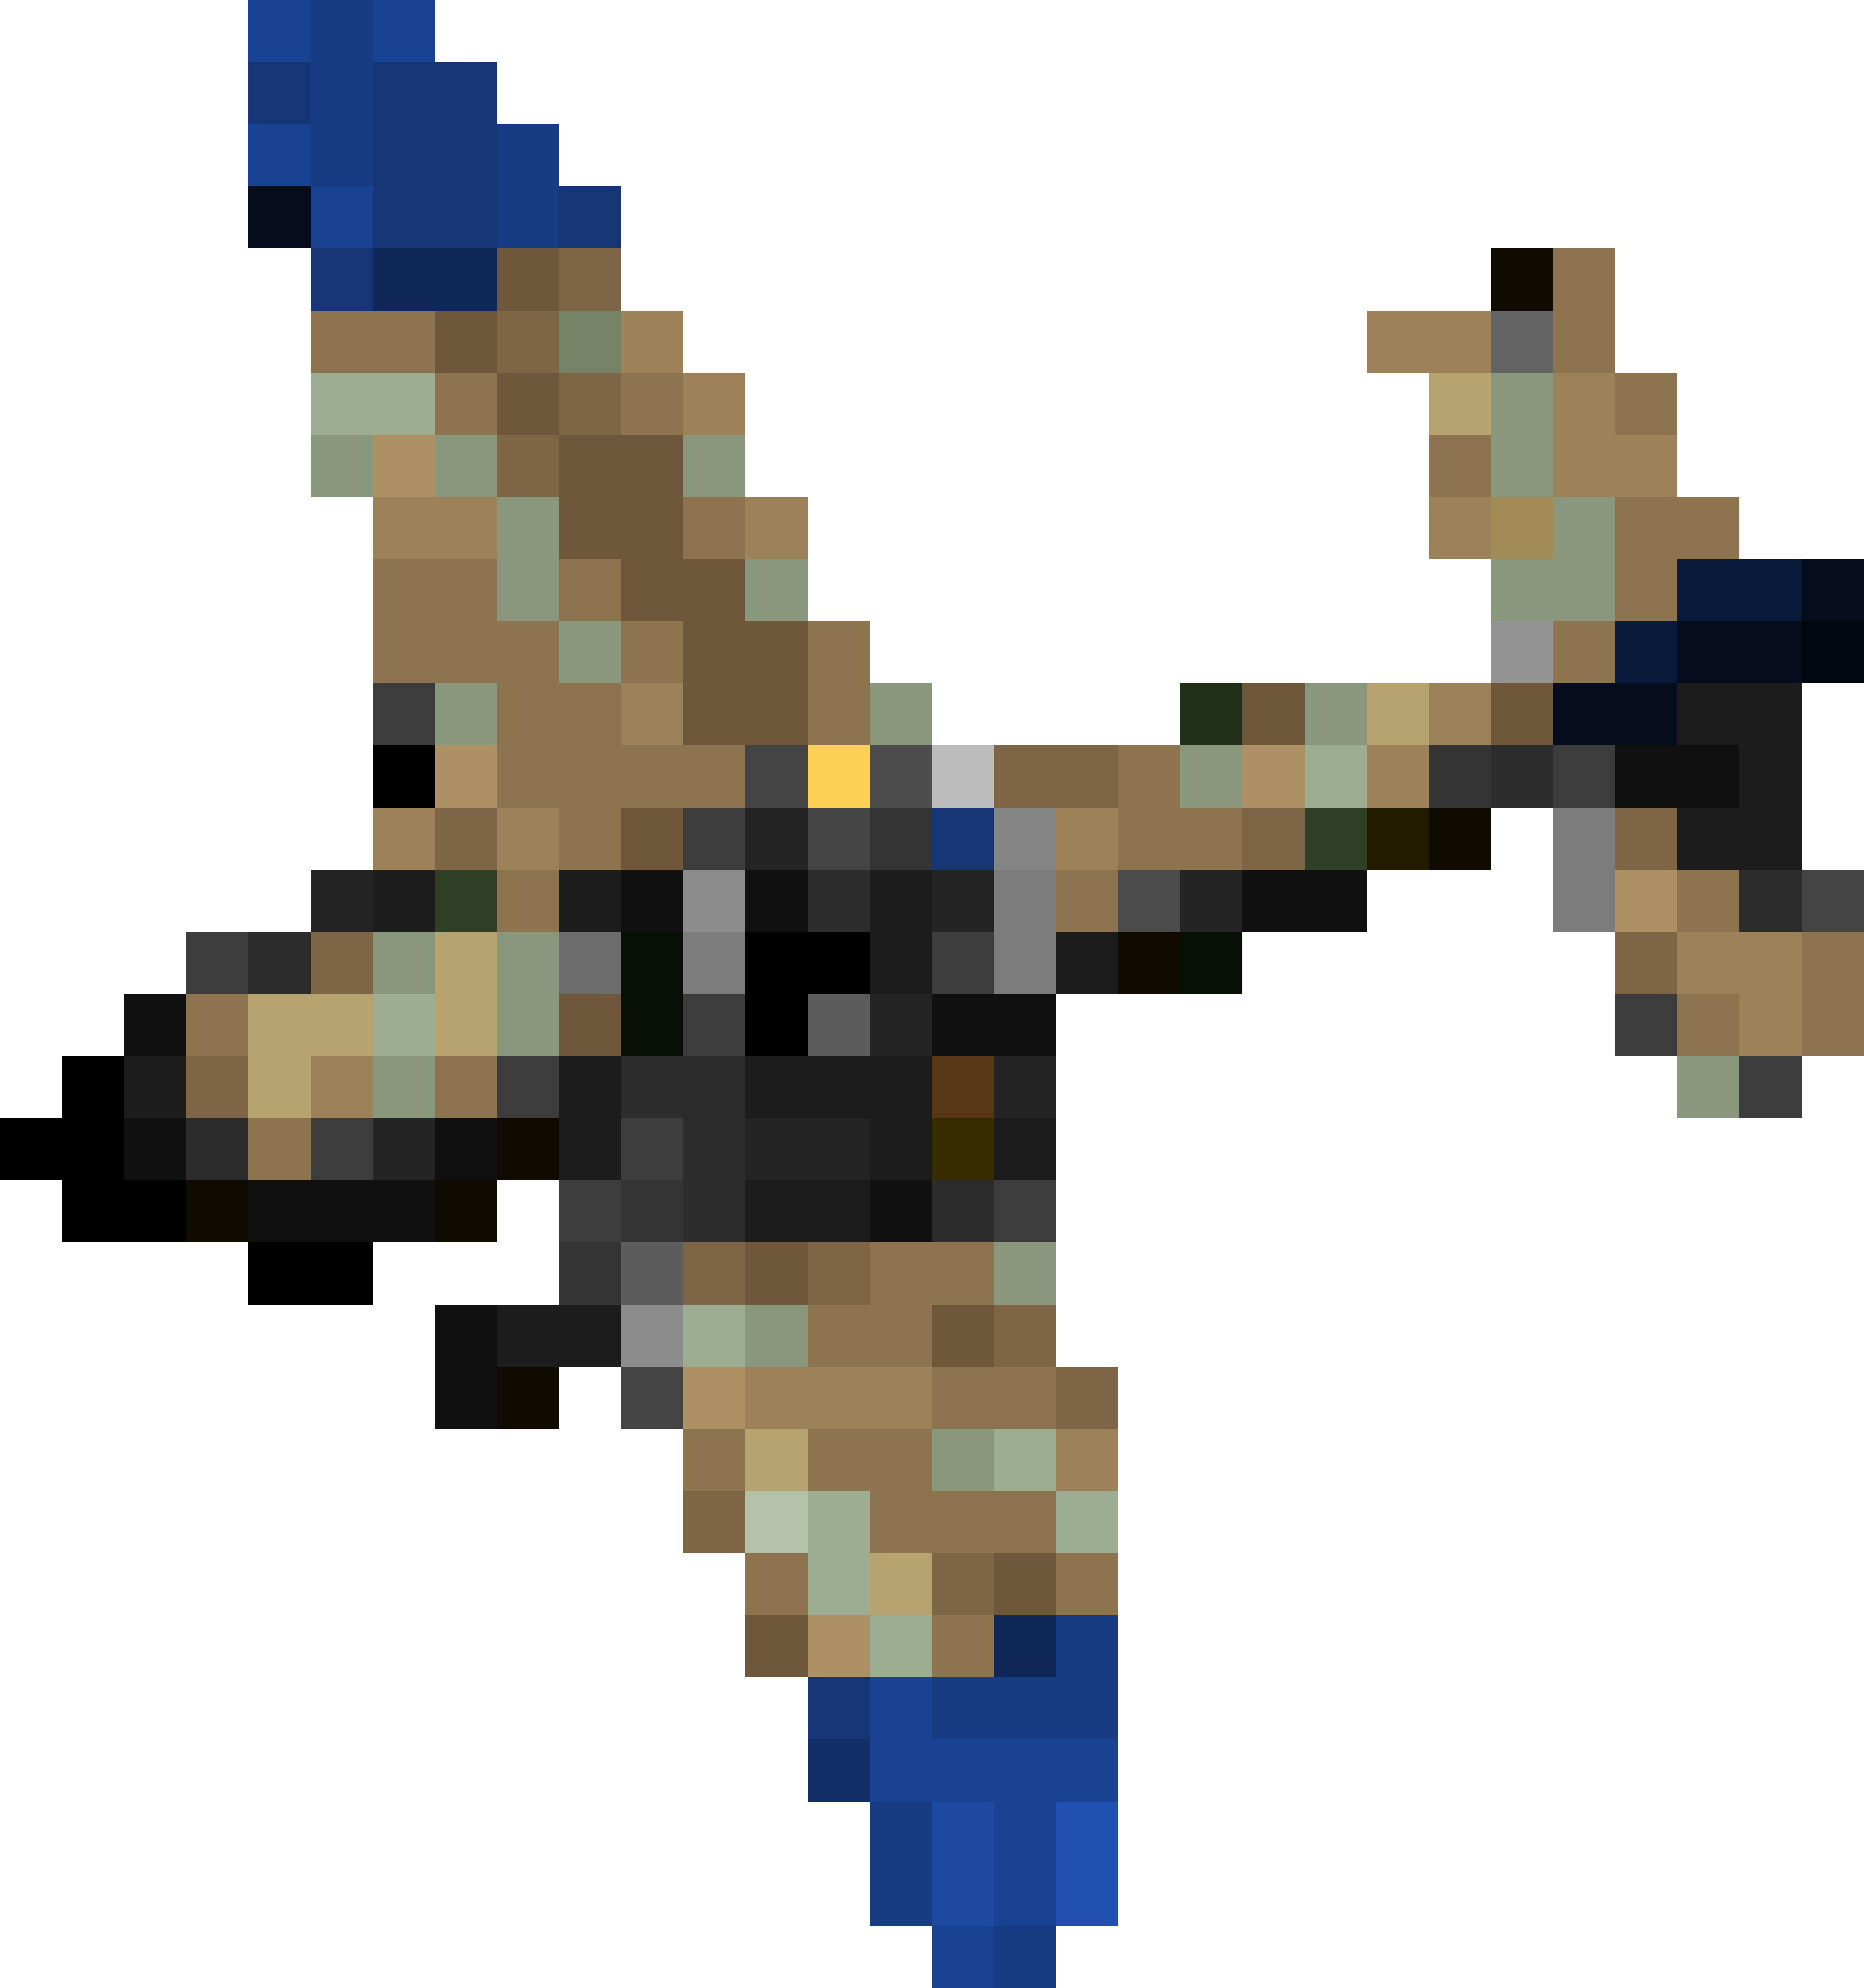
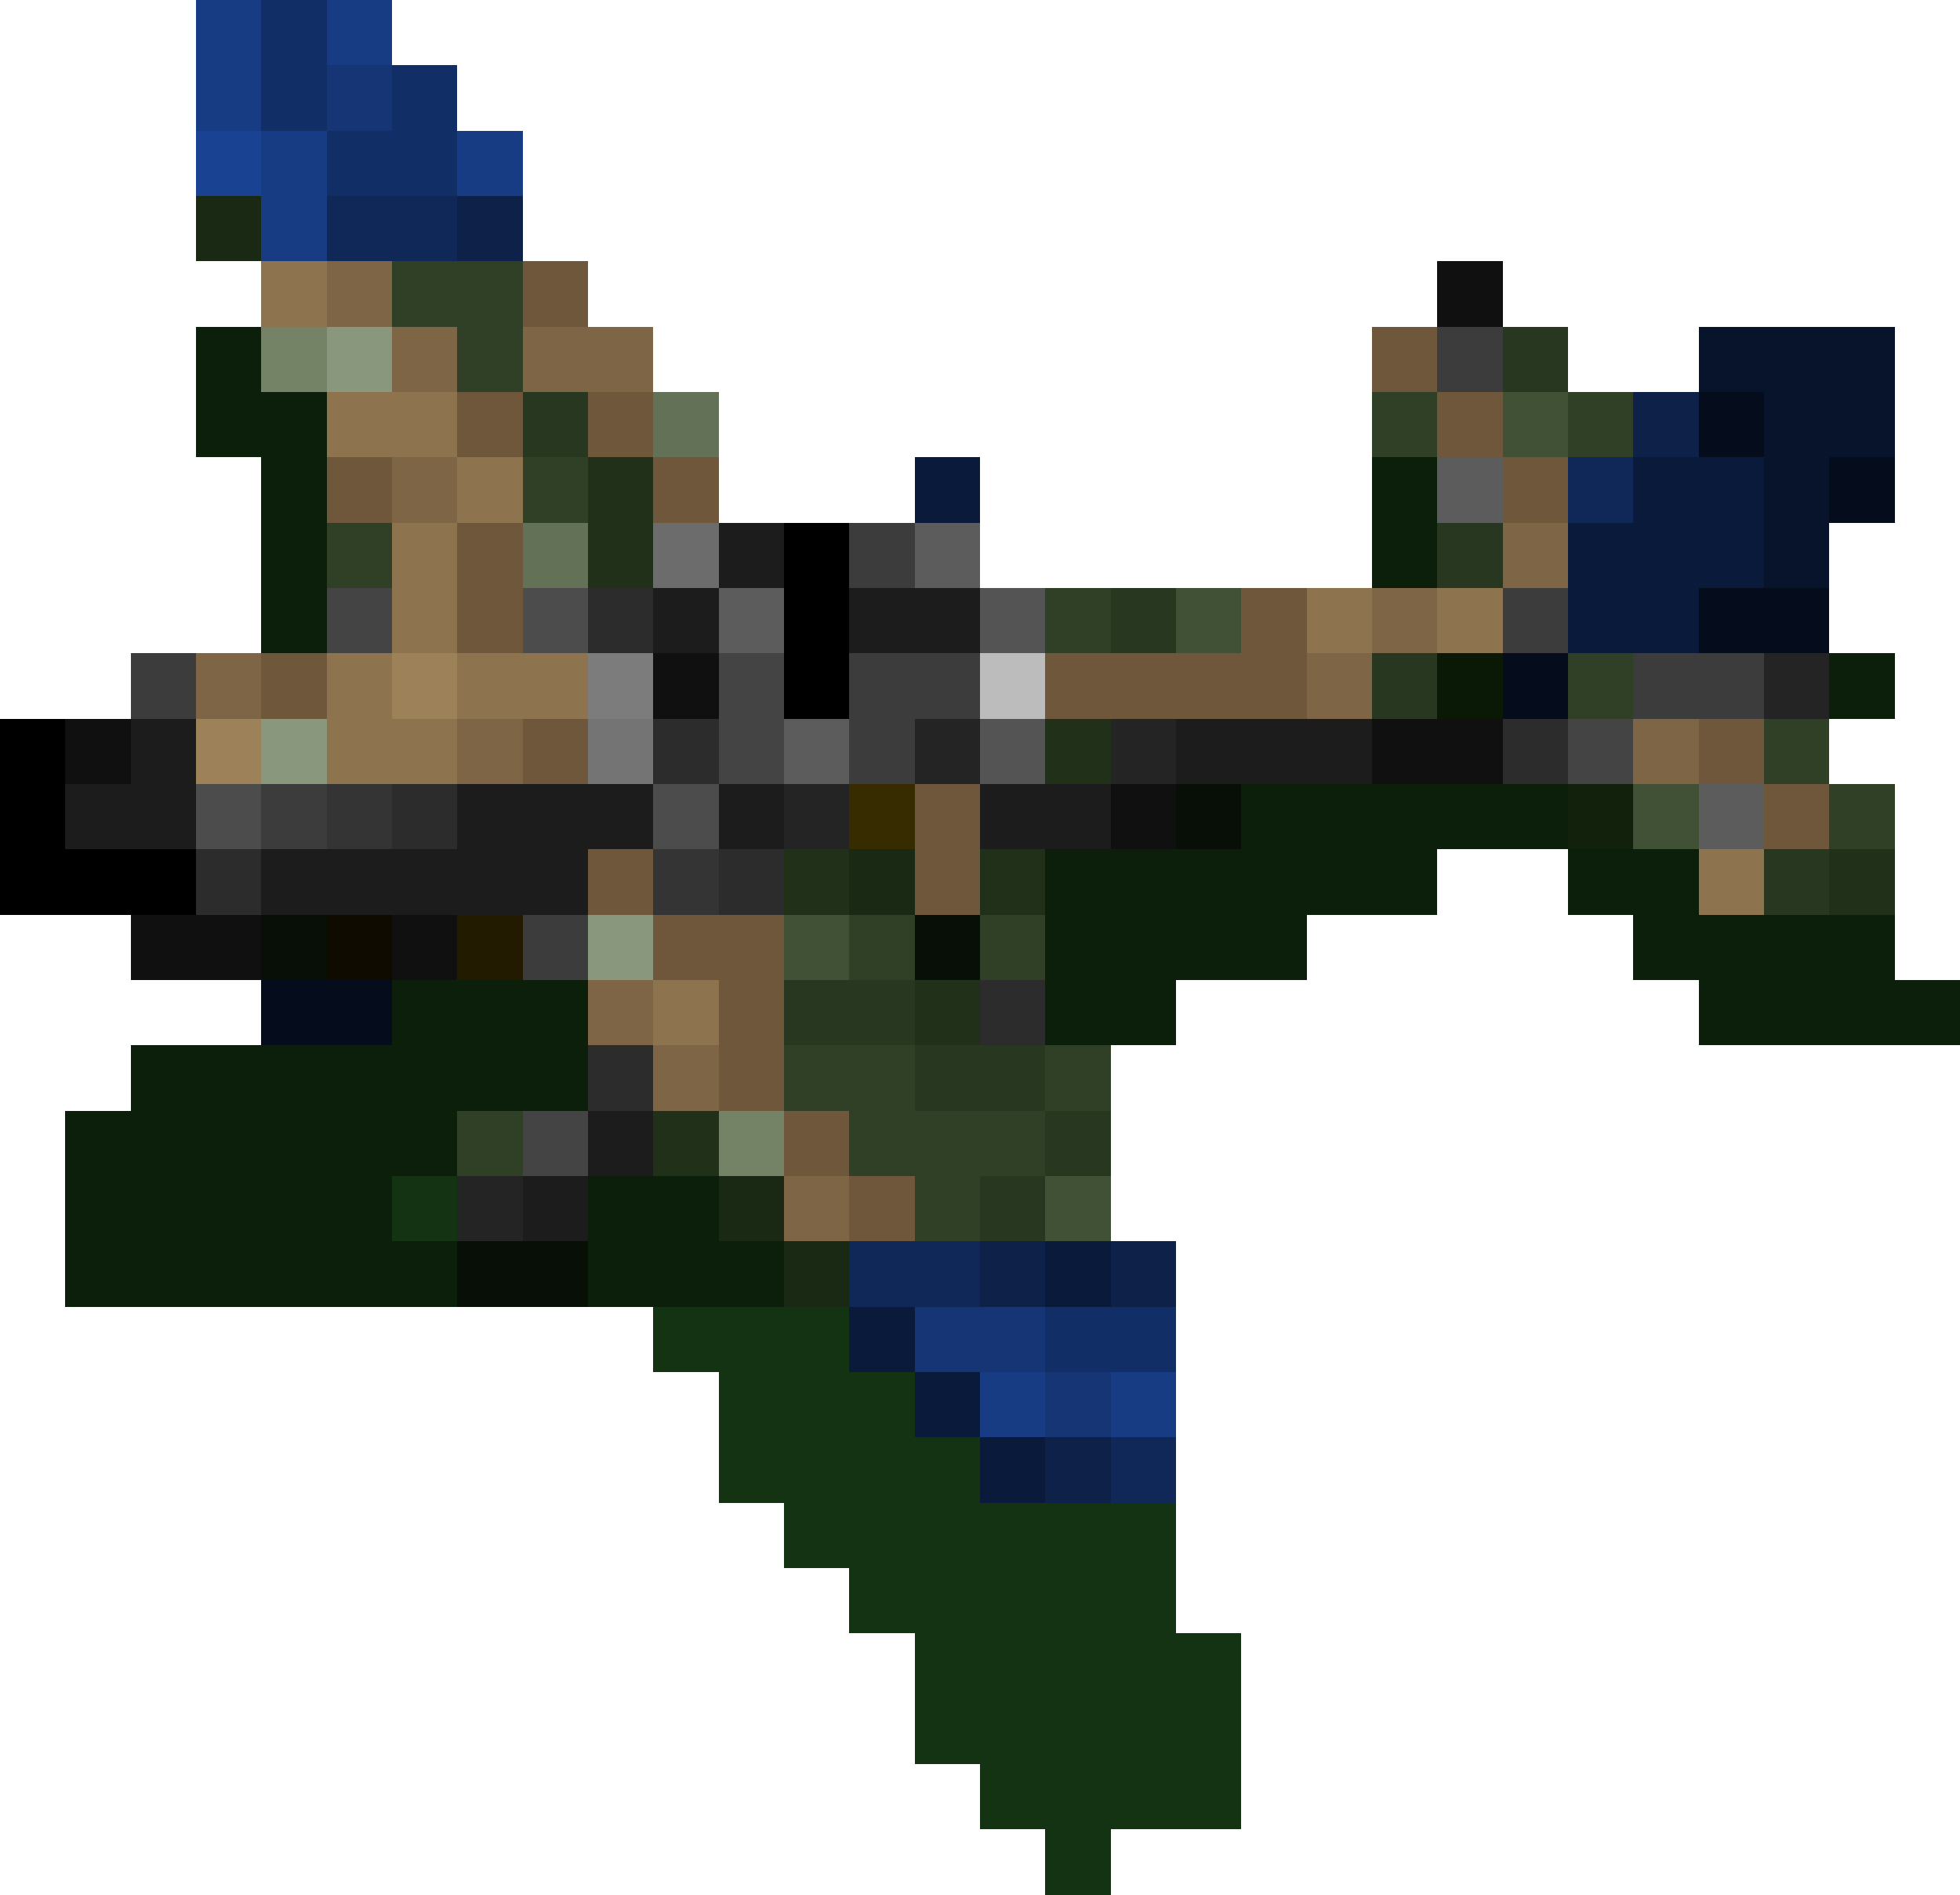
- <svg xmlns="http://www.w3.org/2000/svg" viewBox="0 0 30 32" width="30" height="32" shape-rendering="crispEdges">
-   <path fill="#1a4292" d="M4 0H5V1H4ZM6 0H7V1H6ZM4 2H5V3H4ZM5 3H6V4H5ZM14 27H15V28H16H17H18V29H17V30V31H16V30V29H15H14V28ZM15 31H16V32H15Z" />
-   <path fill="#183c84" d="M5 0H6V1V2V3H5V2V1ZM8 2H9V3V4H8V3ZM15 27H16H17V26H18V27V28H17H16H15ZM14 29H15V30V31H14V30ZM16 31H17V32H16Z" />
-   <path fill="#153575" d="M4 1H5V2H4ZM6 3V2V1H7H8V2V3V4H7H6ZM9 3H10V4H9ZM5 4H6V5H5ZM15 13H16V14H15ZM13 27H14V28H13Z" />
-   <path fill="#050d1d" d="M4 3H5V4H4ZM29 9H30V10H29ZM27 10H28H29V11H28H27ZM25 11H26H27V12H26H25Z" />
-   <path fill="#102858" d="M7 4H8V5H7H6V4ZM16 26H17V27H16Z" />
-   <path fill="#6e573b" d="M8 4H9V5H8ZM7 5H8V6H7ZM8 6H9V7H8ZM11 11V10H10V9H9V8V7H10H11V8V9H12V10H13V11V12H12H11ZM20 11H21V12H20ZM24 11H25V12H24ZM10 13H11V14H10ZM9 16H10V17H9ZM12 20H13V21H12ZM15 21H16V22H15ZM16 25H17V26H16ZM12 26H13V27H12Z" />
-   <path fill="#7e6545" d="M9 4H10V5H9ZM8 5H9V6H8ZM9 6H10V7H9ZM8 7H9V8H8ZM17 12H18V13H17H16V12ZM7 13H8V14H7ZM20 13H21V14H20ZM26 13H27V14H26ZM5 15H6V16H5ZM26 15H27V16H26ZM3 17H4V18H3ZM11 20H12V21H11ZM13 20H14V21H13ZM16 21H17V22H16ZM17 22H18V23H17ZM11 24H12V25H11ZM15 25H16V26H15Z" />
-   <path fill="#0f0b00" d="M24 4H25V5H24ZM23 13H24V14H23ZM18 15H19V16H18ZM8 18H9V19H8ZM3 19H4V20H3ZM7 19H8V20H7ZM8 22H9V23H8Z" />
-   <path fill="#8e734f" d="M26 5V6H25V5V4H26ZM5 5H6H7V6H6H5ZM7 6H8V7H7ZM10 6H11V7H10ZM26 6H27V7H26ZM23 7H24V8H23ZM11 8H12V9H11ZM27 8H28V9H27V10H26V9V8ZM10 13V14H9V13H8V12V11H7H6V10V9H7H8V10H9V11H10V12H11H12V13H11ZM9 9H10V10H9ZM10 10H11V11H10ZM13 10H14V11V12H13V11ZM25 10H26V11H25ZM19 13H20V14H19H18V13V12H19ZM8 14H9V15H8ZM17 14H18V15H17ZM27 14H28V15H27ZM29 15H30V16V17H29V16ZM3 16H4V17H3ZM27 16H28V17H27ZM7 17H8V18H7ZM4 18H5V19H4ZM15 20H16V21H15V22H14H13V21H14V20ZM15 22H16H17V23H16H15ZM11 23H12V24H11ZM15 25H14V24H13V23H14H15V24H16H17V25H16ZM12 25H13V26H12ZM17 25H18V26H17ZM15 26H16V27H15Z" />
-   <path fill="#748366" d="M9 5H10V6H9Z" />
-   <path fill="#9d8259" d="M10 5H11V6H10ZM23 5H24V6H23H22V5ZM11 6H12V7H11ZM25 6H26V7H27V8H26H25V7ZM6 8H7H8V9H7H6ZM12 8H13V9H12ZM23 8H24V9H23ZM10 11H11V12H10ZM23 11H24V12H23ZM22 12H23V13H22ZM6 13H7V14H6ZM8 13H9V14H8ZM17 13H18V14H17ZM29 16V17H28V16H27V15H28H29ZM5 17H6V18H5ZM12 22H13H14H15V23H14H13H12ZM17 23H18V24H17Z" />
-   <path fill="#646464" d="M24 5H25V6H24Z" />
-   <path fill="#9dad92" d="M6 6H7V7H6H5V6ZM21 12H22V13H21ZM6 16H7V17H6ZM11 21H12V22H11ZM16 23H17V24H16ZM14 25V26H13V25V24H14ZM17 24H18V25H17ZM14 26H15V27H14Z" />
-   <path fill="#b7a36f" d="M23 6H24V7H23ZM22 11H23V12H22ZM7 15H8V16V17H7V16ZM4 16H5H6V17H5V18H4V17ZM12 23H13V24H12ZM14 25H15V26H14Z" />
-   <path fill="#89987c" d="M24 6H25V7V8H24V7ZM5 7H6V8H5ZM7 7H8V8H7ZM11 7H12V8H11ZM8 8H9V9V10H8V9ZM24 9H25V8H26V9V10H25H24ZM12 9H13V10H12ZM9 10H10V11H9ZM7 11H8V12H7ZM14 11H15V12H14ZM21 11H22V12H21ZM19 12H20V13H19ZM6 15H7V16H6ZM8 15H9V16V17H8V16ZM6 17H7V18H6ZM27 17H28V18H27ZM16 20H17V21H16ZM12 21H13V22H12ZM15 23H16V24H15Z" />
-   <path fill="#ad9063" d="M6 7H7V8H6ZM7 12H8V13H7ZM20 12H21V13H20ZM26 14H27V15H26ZM11 22H12V23H11ZM13 26H14V27H13Z" />
-   <path fill="#a38b57" d="M24 8H25V9H24Z" />
-   <path fill="#0a1a3a" d="M27 9H28H29V10H28H27ZM26 10H27V11H26Z" />
-   <path fill="#949494" d="M24 10H25V11H24Z" />
-   <path fill="#02060e" d="M29 10H30V11H29Z" />
-   <path fill="#3c3c3c" d="M6 11H7V12H6ZM25 12H26V13H25ZM11 13H12V14H11ZM3 15H4V16H3ZM15 15H16V16H15ZM11 16H12V17H11ZM26 16H27V17H26ZM8 17H9V18H8ZM28 17H29V18H28ZM5 18H6V19H5ZM10 18H11V19H10ZM9 19H10V20H9ZM16 19H17V20H16Z" />
-   <path fill="#213019" d="M19 11H20V12H19Z" />
-   <path fill="#1c1c1c" d="M27 11H28H29V12V13V14H28H27V13H28V12H27ZM6 14H7V15H6ZM9 14H10V15H9ZM14 14H15V15V16H14V15ZM17 15H18V16H17ZM2 17H3V18H2ZM9 17H10V18V19H9V18ZM15 18V19H14V18H13H12V17H13H14H15ZM16 18H17V19H16ZM13 19H14V20H13H12V19ZM9 21H10V22H9H8V21Z" />
-   <path fill="#000000" d="M6 12H7V13H6ZM13 16V17H12V16V15H13H14V16ZM2 18V19H3V20H2H1V19H0V18H1V17H2ZM5 20H6V21H5H4V20Z" />
-   <path fill="#444444" d="M12 12H13V13H12ZM13 13H14V14H13ZM29 14H30V15H29ZM10 22H11V23H10Z" />
-   <path fill="#fcd054" d="M13 12H14V13H13Z" />
-   <path fill="#4c4c4c" d="M14 12H15V13H14ZM18 14H19V15H18Z" />
-   <path fill="#bcbcbc" d="M15 12H16V13H15Z" />
-   <path fill="#343434" d="M23 12H24V13H23ZM14 13H15V14H14ZM10 19H11V20H10ZM9 20H10V21H9Z" />
-   <path fill="#2c2c2c" d="M24 12H25V13H24ZM13 14H14V15H13ZM28 14H29V15H28ZM4 15H5V16H4ZM12 18V19V20H11V19V18H10V17H11H12ZM3 18H4V19H3ZM15 19H16V20H15Z" />
-   <path fill="#101010" d="M26 12H27H28V13H27H26ZM10 14H11V15H10ZM12 14H13V15H12ZM21 14H22V15H21H20V14ZM2 16H3V17H2ZM15 16H16H17V17H16H15ZM2 18H3V19H2ZM7 18H8V19H7ZM6 19H7V20H6H5H4V19H5ZM14 19H15V20H14ZM7 21H8V22V23H7V22Z" />
-   <path fill="#242424" d="M12 13H13V14H12ZM5 14H6V15H5ZM15 14H16V15H15ZM19 14H20V15H19ZM14 16H15V17H14ZM16 17H17V18H16ZM6 18H7V19H6ZM12 18H13H14V19H13H12Z" />
-   <path fill="#848484" d="M16 13H17V14H16Z" />
-   <path fill="#304026" d="M21 13H22V14H21ZM7 14H8V15H7Z" />
-   <path fill="#231b00" d="M22 13H23V14H22Z" />
-   <path fill="#7c7c7c" d="M25 13H26V14V15H25V14ZM16 14H17V15V16H16V15ZM11 15H12V16H11Z" />
-   <path fill="#8c8c8c" d="M11 14H12V15H11ZM10 21H11V22H10Z" />
-   <path fill="#6c6c6c" d="M9 15H10V16H9Z" />
-   <path fill="#070f07" d="M10 15H11V16V17H10V16ZM19 15H20V16H19Z" />
-   <path fill="#5c5c5c" d="M13 16H14V17H13ZM10 20H11V21H10Z" />
-   <path fill="#573713" d="M15 17H16V18H15Z" />
-   <path fill="#372b00" d="M15 18H16V19H15Z" />
-   <path fill="#b2c1a8" d="M12 24H13V25H12Z" />
-   <path fill="#122e66" d="M13 28H14V29H13Z" />
-   <path fill="#1d49a1" d="M15 29H16V30V31H15V30Z" />
-   <path fill="#2050b0" d="M17 29H18V30V31H17V30Z" />
+ <svg xmlns="http://www.w3.org/2000/svg" viewBox="0 0 30 29" width="30" height="29" shape-rendering="crispEdges">
+   <path fill="#183c84" d="M4 1V2H3V1V0H4ZM5 0H6V1H5ZM4 2H5V3V4H4V3ZM7 2H8V3H7ZM15 21H16V22H15ZM17 21H18V22H17Z" />
+   <path fill="#122e66" d="M4 0H5V1V2H4V1ZM6 1H7V2V3H6H5V2H6ZM16 20H17H18V21H17H16Z" />
+   <path fill="#153575" d="M5 1H6V2H5ZM14 20H15H16V21H15H14ZM16 21H17V22H16Z" />
+   <path fill="#1a4292" d="M3 2H4V3H3Z" />
+   <path fill="#192913" d="M3 3H4V4H3ZM13 13H14V14H13ZM11 18H12V19H11ZM12 19H13V20H12Z" />
+   <path fill="#102858" d="M5 3H6H7V4H6H5ZM24 7H25V8H24ZM13 19H14H15V20H14H13ZM17 22H18V23H17Z" />
+   <path fill="#0d2149" d="M7 3H8V4H7ZM25 6H26V7H25ZM15 19H16V20H15ZM17 19H18V20H17ZM16 22H17V23H16Z" />
+   <path fill="#8e734f" d="M4 4H5V5H4ZM6 6H7V7H6H5V6ZM7 7H8V8H7ZM6 8H7V9V10H6V9ZM20 9H21V10H20ZM22 9H23V10H22ZM5 10H6V11H7V12H6H5V11ZM7 10H8H9V11H8H7ZM26 13H27V14H26ZM10 15H11V16H10Z" />
+   <path fill="#7e6545" d="M5 4H6V5H5ZM6 5H7V6H6ZM9 5H10V6H9H8V5ZM6 7H7V8H6ZM23 8H24V9H23ZM21 9H22V10H21ZM3 10H4V11H3ZM20 10H21V11H20ZM7 11H8V12H7ZM25 11H26V12H25ZM9 15H10V16H9ZM10 16H11V17H10ZM12 18H13V19H12Z" />
+   <path fill="#304026" d="M7 4H8V5V6H7V5H6V4ZM21 6H22V7H21ZM24 6H25V7H24ZM8 7H9V8H8ZM5 8H6V9H5ZM16 9H17V10H16ZM24 10H25V11H24ZM27 11H28V12H27ZM28 12H29V13H28ZM13 14H14V15H13ZM15 14H16V15H15ZM14 18H13V17H12V16H13H14V17H15H16V18H15V19H14ZM16 16H17V17H16ZM7 17H8V18H7Z" />
+   <path fill="#6e573b" d="M8 4H9V5H8ZM21 5H22V6H21ZM7 6H8V7H7ZM9 6H10V7H9ZM22 6H23V7H22ZM5 7H6V8H5ZM10 7H11V8H10ZM23 7H24V8H23ZM8 9V10H7V9V8H8ZM16 10H17H18H19V9H20V10V11H19H18H17H16ZM4 10H5V11H4ZM8 11H9V12H8ZM26 11H27V12H26ZM14 12H15V13V14H14V13ZM27 12H28V13H27ZM9 13H10V14H9ZM11 14H12V15V16V17H11V16V15H10V14ZM12 17H13V18H12ZM13 18H14V19H13Z" />
+   <path fill="#101010" d="M22 4H23V5H22ZM10 10H11V11H10ZM1 11H2V12H1ZM21 11H22H23V12H22H21ZM17 12H18V13H17ZM2 14H3H4V15H3H2ZM6 14H7V15H6Z" />
+   <path fill="#0b1f0b" d="M5 9V10H4V9V8V7H3V6V5H4V6H5V7V8ZM22 8V9H21V8V7H22ZM28 10H29V11H28ZM20 14V15H19H18V16H17H16V15V14V13H17H18H19V12H20H21H22H23H24V13H23H22V14H21ZM28 16H27H26V15H25V14H24V13H25H26V14H27H28H29V15H30V16H29ZM6 15H7H8H9V16V17H8H7V18H6V19H7V20H6H5H4H3H2H1V19V18V17H2V16H3H4H5H6ZM10 20H9V19V18H10H11V19H12V20H11Z" />
+   <path fill="#748366" d="M4 5H5V6H4ZM11 17H12V18H11Z" />
+   <path fill="#89987c" d="M5 5H6V6H5ZM4 11H5V12H4ZM9 14H10V15H9Z" />
+   <path fill="#3c3c3c" d="M22 5H23V6H22ZM13 8H14V9H13ZM23 9H24V10H23ZM2 10H3V11H2ZM13 10H14H15V11H14V12H13V11ZM26 10H27V11H26H25V10ZM4 12H5V13H4ZM8 14H9V15H8Z" />
+   <path fill="#283820" d="M23 5H24V6H23ZM8 6H9V7H8ZM22 8H23V9H22ZM17 9H18V10H17ZM21 10H22V11H21ZM27 13H28V14H27ZM13 15H14V16H13H12V15ZM15 16H16V17H15H14V16ZM16 17H17V18H16ZM15 18H16V19H15Z" />
+   <path fill="#08142c" d="M28 8V9H27V8V7V6H26V5H27H28H29V6V7H28Z" />
+   <path fill="#637256" d="M10 6H11V7H10ZM8 8H9V9H8Z" />
+   <path fill="#415136" d="M23 6H24V7H23ZM18 9H19V10H18ZM25 12H26V13H25ZM12 14H13V15H12ZM16 18H17V19H16Z" />
+   <path fill="#050d1d" d="M26 6H27V7H26ZM28 7H29V8H28ZM27 9H28V10H27H26V9ZM23 10H24V11H23ZM4 15H5H6V16H5H4Z" />
+   <path fill="#213019" d="M9 7H10V8V9H9V8ZM16 11H17V12H16ZM12 13H13V14H12ZM15 13H16V14H15ZM28 13H29V14H28ZM14 15H15V16H14ZM10 17H11V18H10Z" />
+   <path fill="#0a1a3a" d="M14 7H15V8H14ZM24 8H25V7H26H27V8V9H26V10H25H24V9ZM16 19H17V20H16ZM13 20H14V21H13ZM14 21H15V22H14ZM15 22H16V23H15Z" />
+   <path fill="#5c5c5c" d="M22 7H23V8H22ZM14 8H15V9H14ZM11 9H12V10H11ZM12 11H13V12H12ZM26 12H27V13H26Z" />
+   <path fill="#6c6c6c" d="M10 8H11V9H10Z" />
+   <path fill="#1c1c1c" d="M11 8H12V9H11ZM10 9H11V10H10ZM13 9H14H15V10H14H13ZM1 12H2V11H3V12V13H2H1ZM20 11H21V12H20H19H18V11H19ZM4 13H5H6H7V12H8H9H10V13H9V14H8H7H6H5H4ZM11 12H12V13H11ZM15 12H16H17V13H16H15ZM9 17H10V18H9ZM8 18H9V19H8Z" />
+   <path fill="#000000" d="M13 10V11H12V10V9V8H13V9ZM1 14H0V13V12V11H1V12V13H2H3V14H2Z" />
+   <path fill="#444444" d="M5 9H6V10H5ZM11 10H12V11V12H11V11ZM24 11H25V12H24ZM8 17H9V18H8Z" />
+   <path fill="#4c4c4c" d="M8 9H9V10H8ZM3 12H4V13H3ZM10 12H11V13H10Z" />
+   <path fill="#2c2c2c" d="M9 9H10V10H9ZM10 11H11V12H10ZM23 11H24V12H23ZM6 12H7V13H6ZM3 13H4V14H3ZM11 13H12V14H11ZM15 15H16V16H15ZM9 16H10V17H9Z" />
+   <path fill="#545454" d="M15 9H16V10H15ZM15 11H16V12H15Z" />
+   <path fill="#9d8259" d="M6 10H7V11H6ZM3 11H4V12H3Z" />
+   <path fill="#7c7c7c" d="M9 10H10V11H9Z" />
+   <path fill="#bcbcbc" d="M15 10H16V11H15Z" />
+   <path fill="#0a1906" d="M22 10H23V11H22Z" />
+   <path fill="#242424" d="M27 10H28V11H27ZM14 11H15V12H14ZM17 11H18V12H17ZM12 12H13V13H12ZM7 18H8V19H7Z" />
+   <path fill="#747474" d="M9 11H10V12H9Z" />
+   <path fill="#343434" d="M5 12H6V13H5ZM10 13H11V14H10Z" />
+   <path fill="#372b00" d="M13 12H14V13H13Z" />
+   <path fill="#070f07" d="M18 12H19V13H18ZM4 14H5V15H4ZM14 14H15V15H14ZM8 19H9V20H8H7V19Z" />
+   <path fill="#12210c" d="M24 12H25V13H24Z" />
+   <path fill="#0f0b00" d="M5 14H6V15H5Z" />
+   <path fill="#231b00" d="M7 14H8V15H7Z" />
+   <path fill="#133313" d="M6 18H7V19H6ZM16 28H15V27H14V26V25H13V24H12V23H11V22V21H10V20H11H12H13V21H14V22H15V23H16H17H18V24V25H19V26V27V28H18H17V29H16Z" />
</svg>
